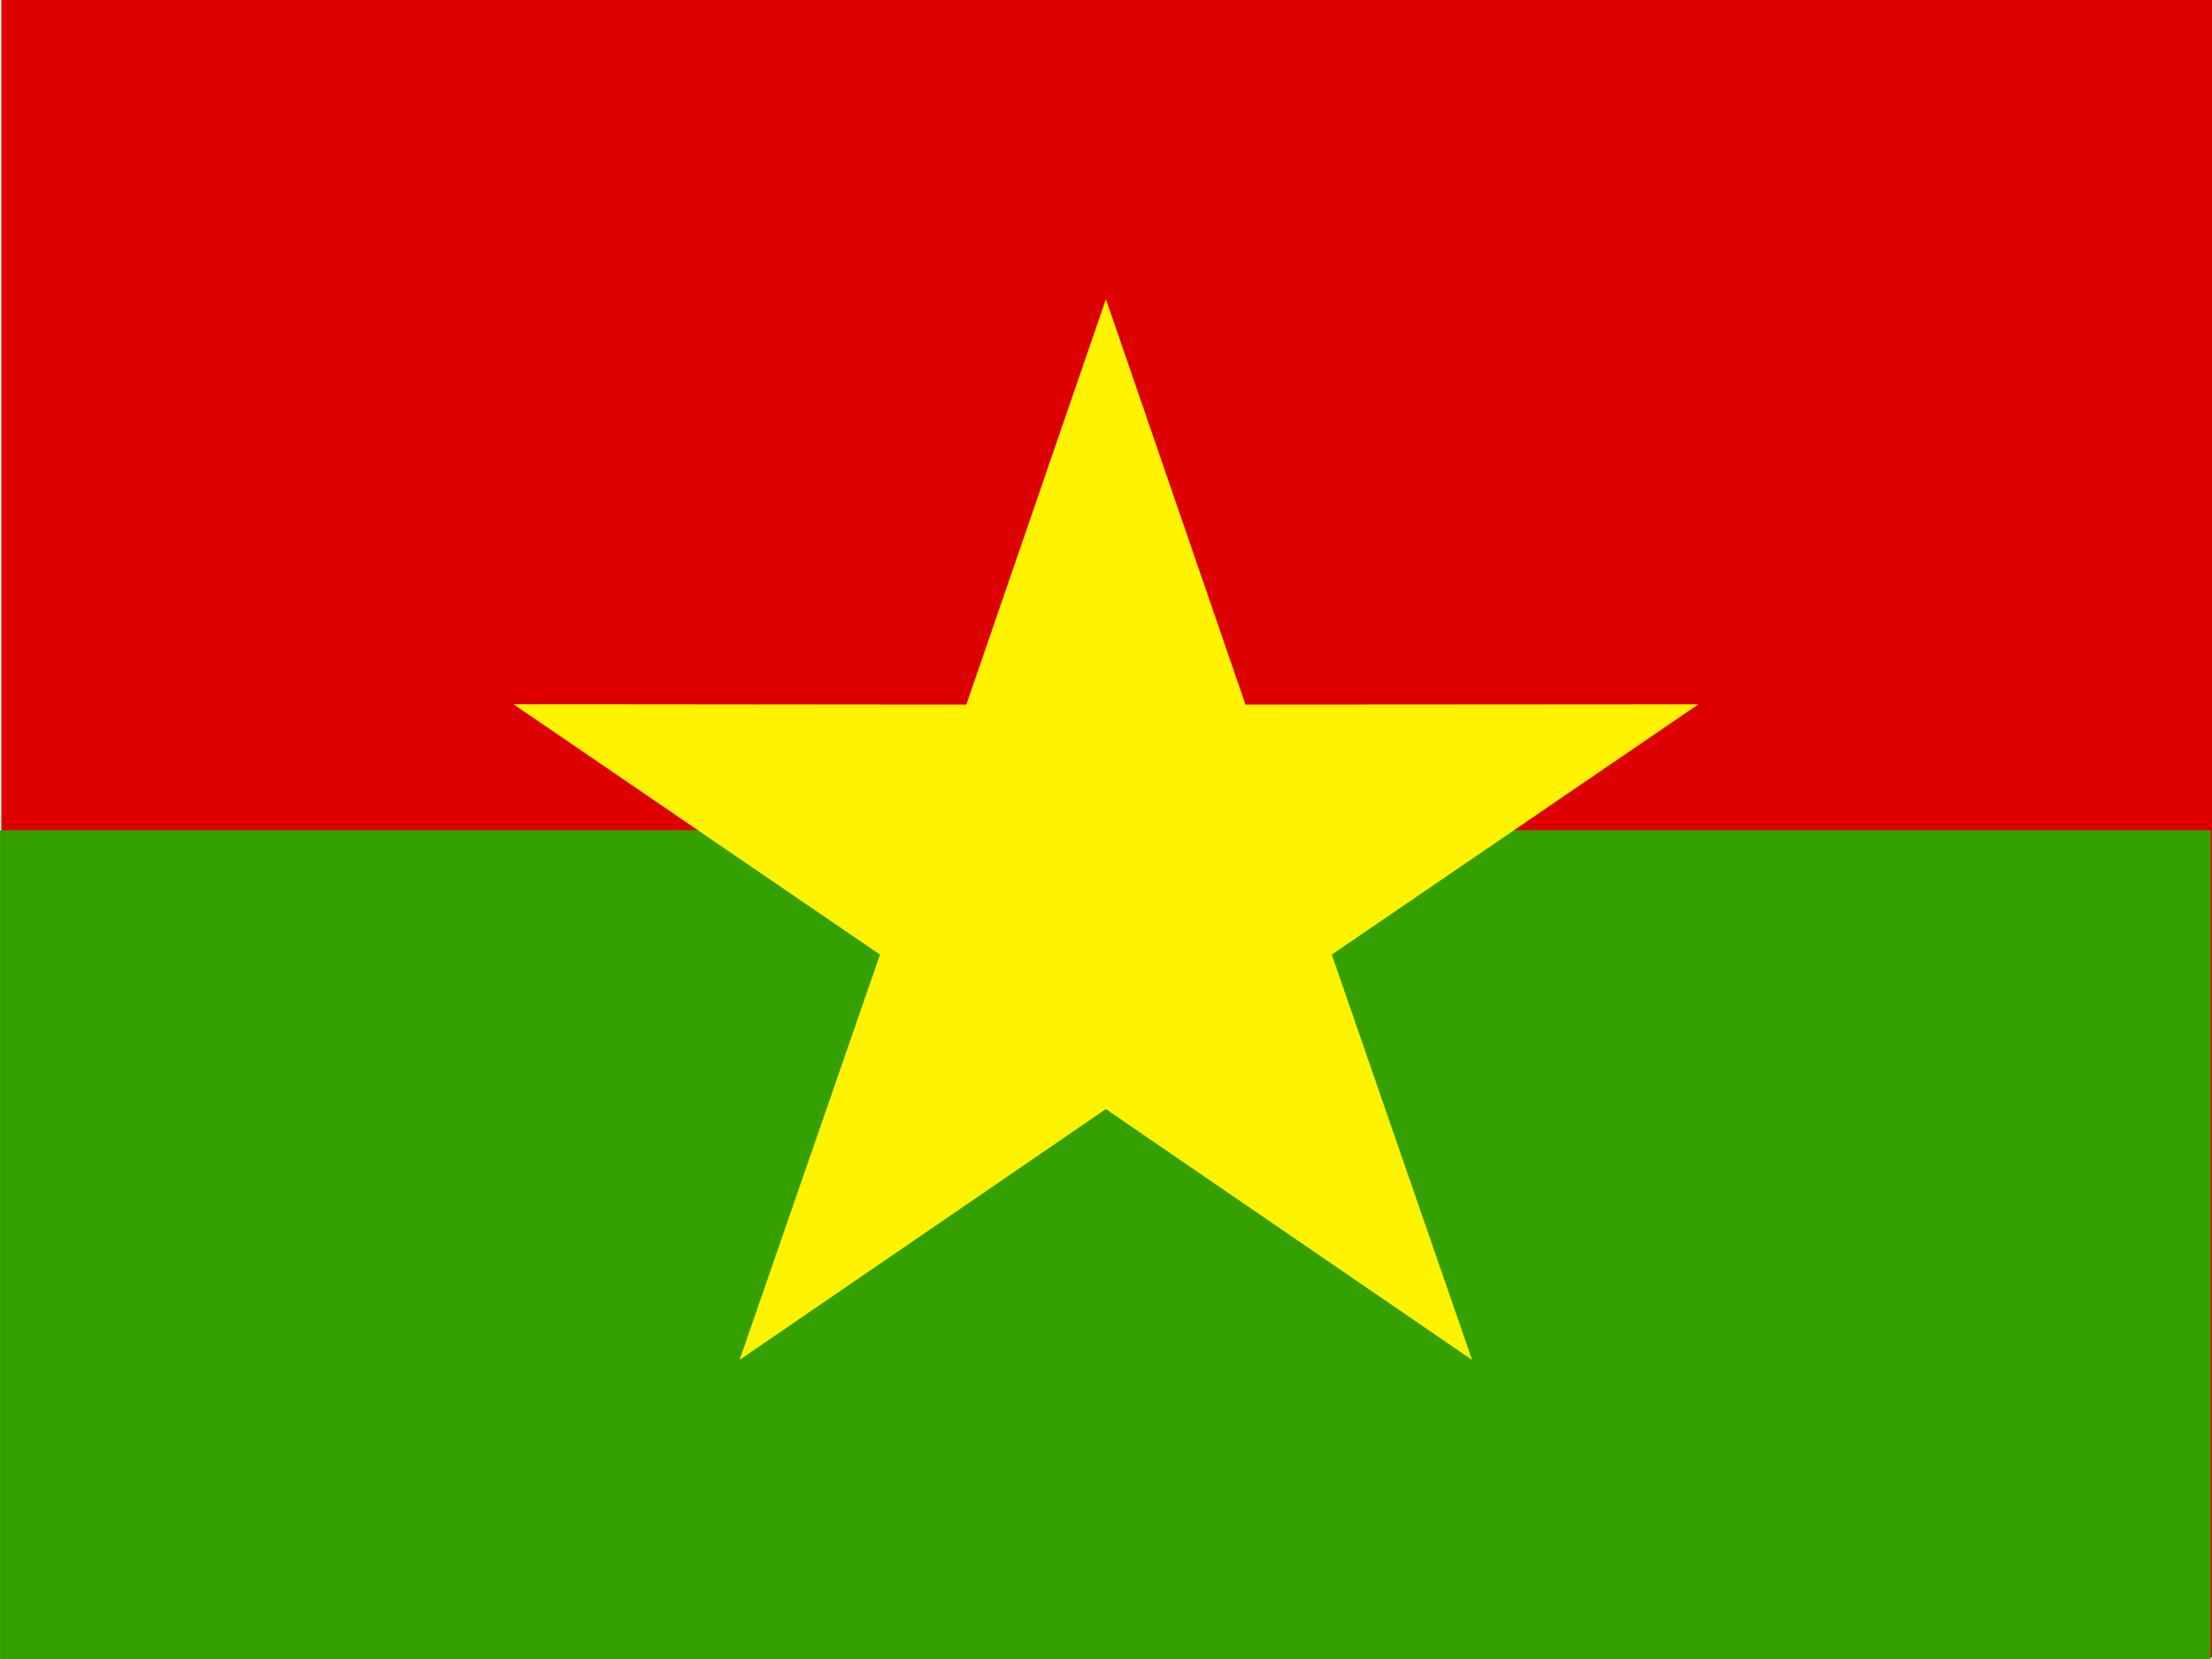
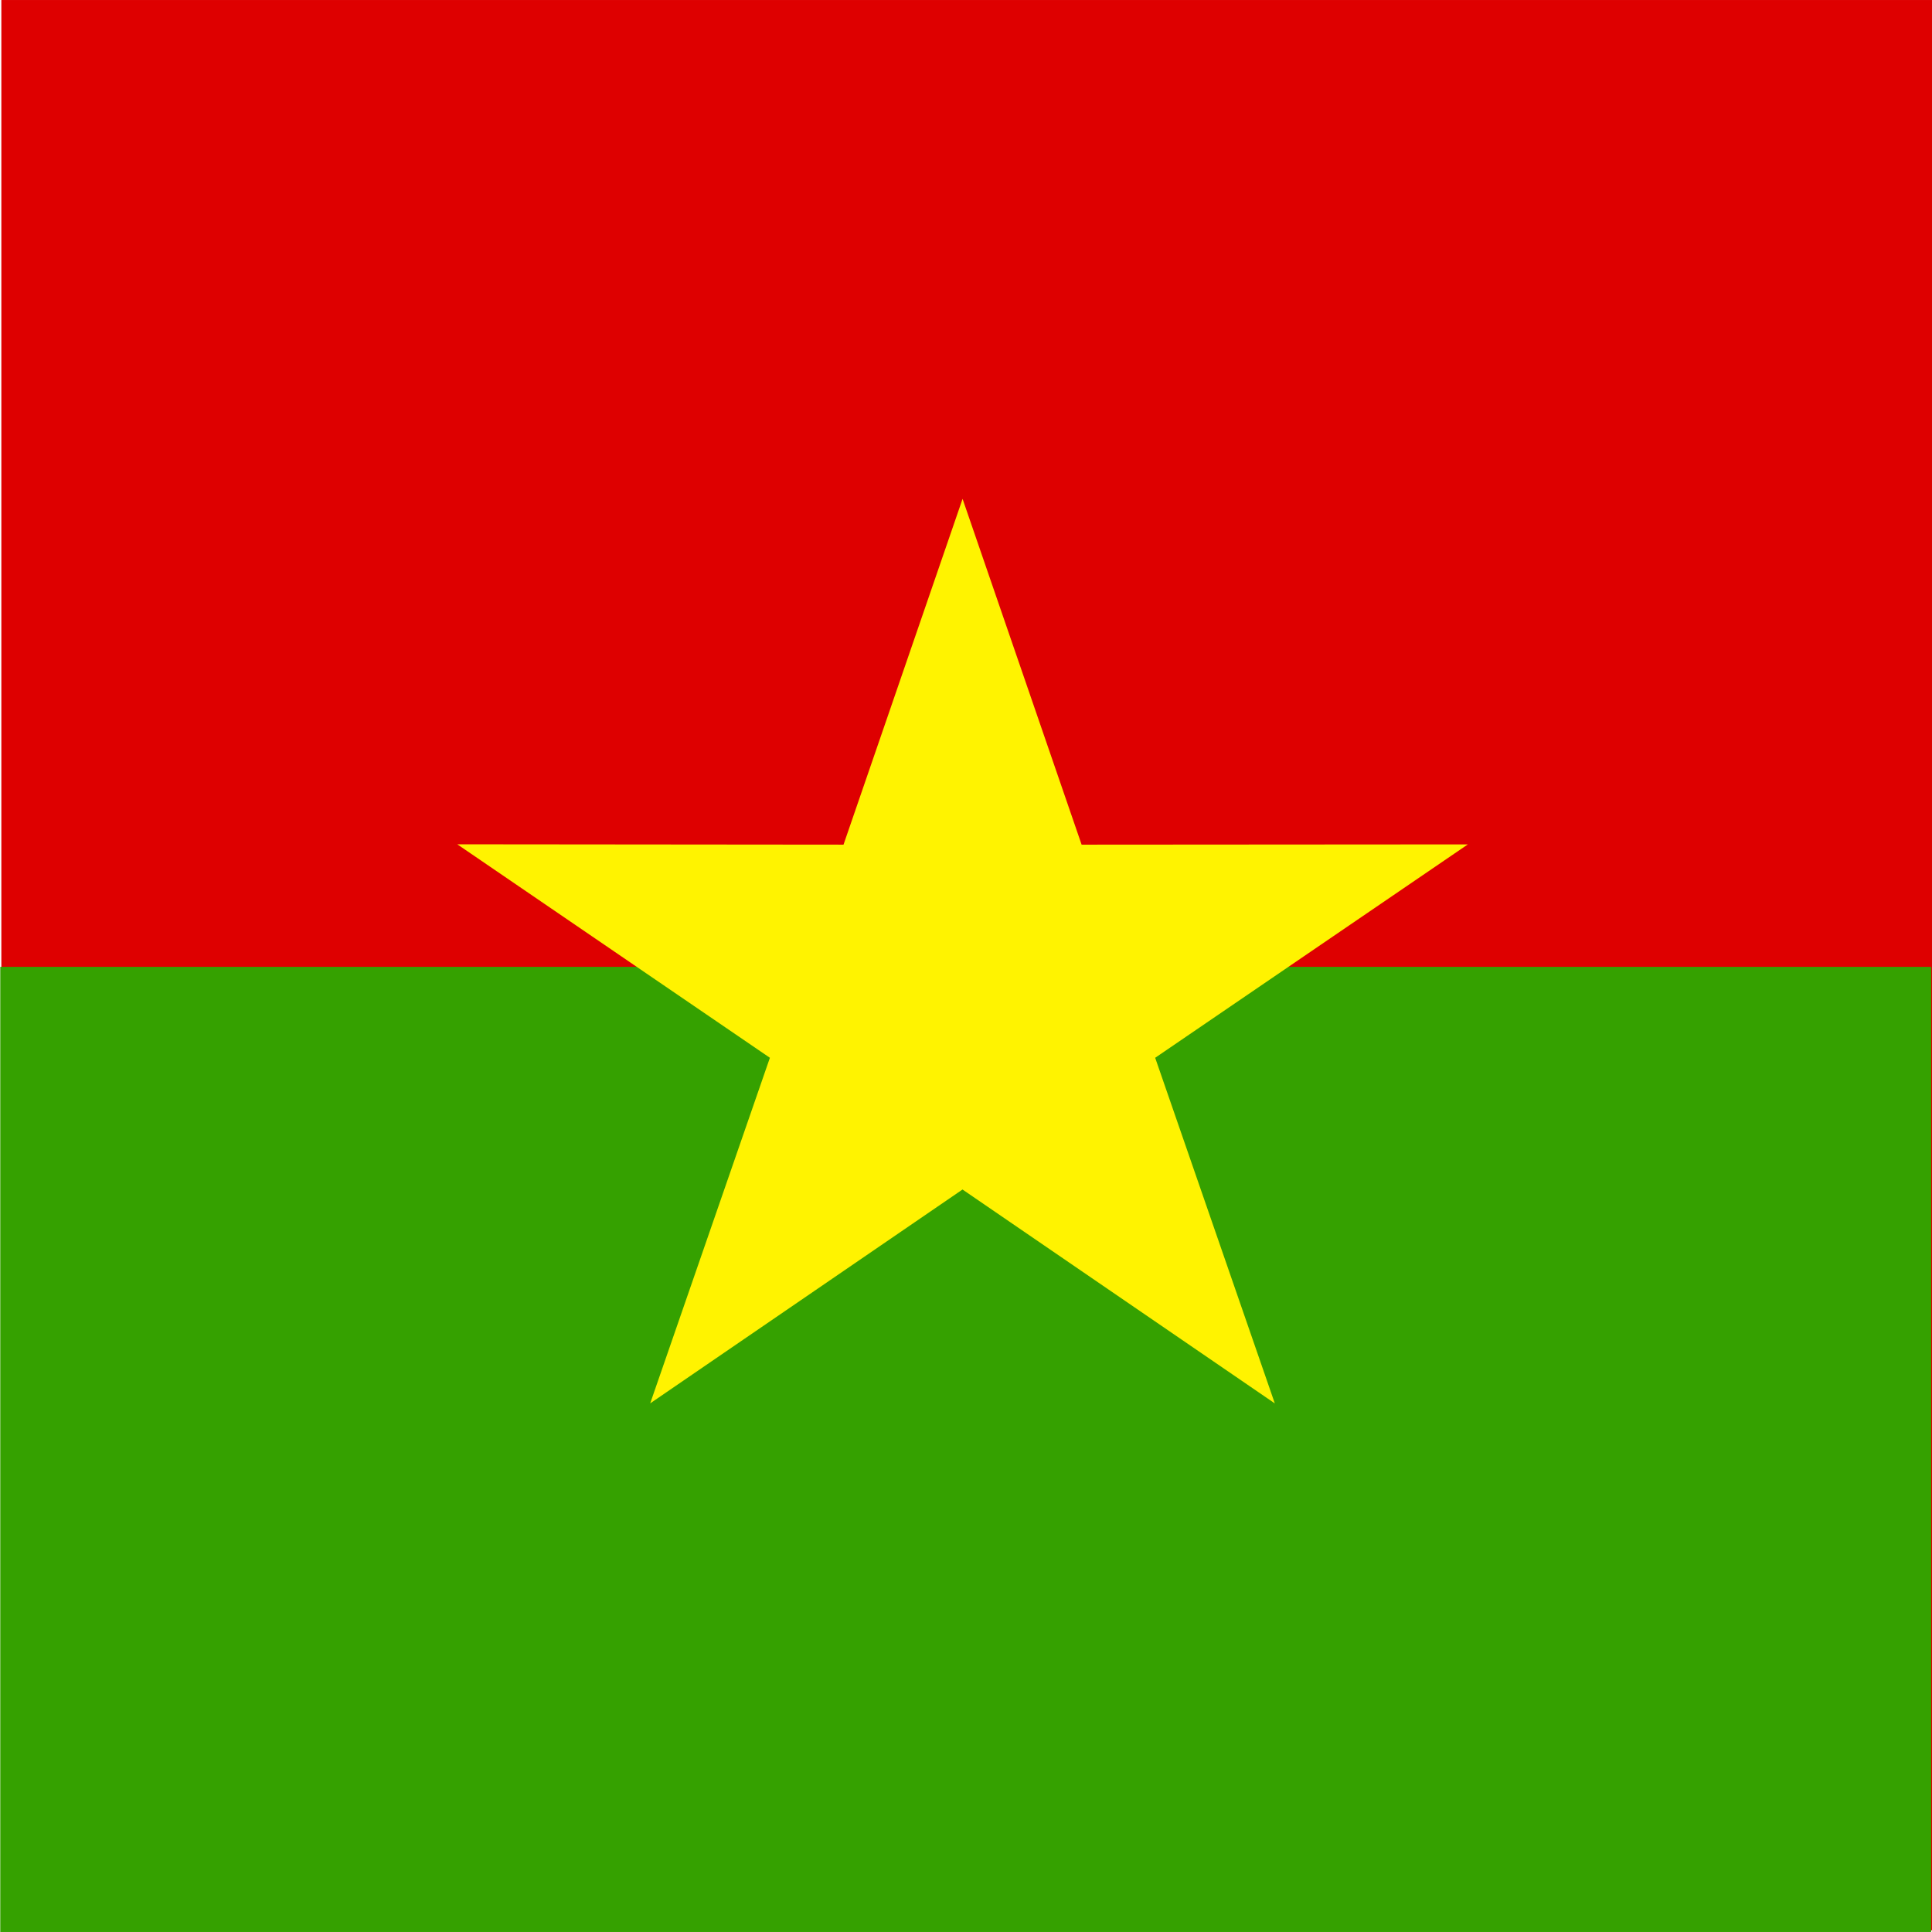
- <svg xmlns="http://www.w3.org/2000/svg" height="480" width="640" version="1">
+ <svg xmlns="http://www.w3.org/2000/svg" height="512" width="512" version="1">
  <g fill-rule="evenodd">
-     <path fill="#de0000" d="M640.003 479.578H.378V0h639.625z" />
-     <path fill="#35a100" d="M639.628 480H.003V240.216h639.625z" />
-     <path fill="#fff300" d="M254.612 276.188l-106.066-72.434 131.043.122 40.386-117.322 40.388 117.322 131.043-.087-106.085 72.398 40.59 117.27-105.954-72.573-105.955 72.556" />
+     <path fill="#de0000" d="M512.063 511.55H.356V.003h511.707z" />
+     <path fill="#35a100" d="M511.774 511.997H.068V256.224h511.706z" />
  </g>
+   <path fill-rule="evenodd" fill="#fff300" d="M389 223.773l-82.867 56.55 31.708 91.595-82.766-56.685-82.766 56.67 31.722-91.58-82.853-56.577 102.363.095 31.55-91.636 31.548 91.637" />
</svg>
